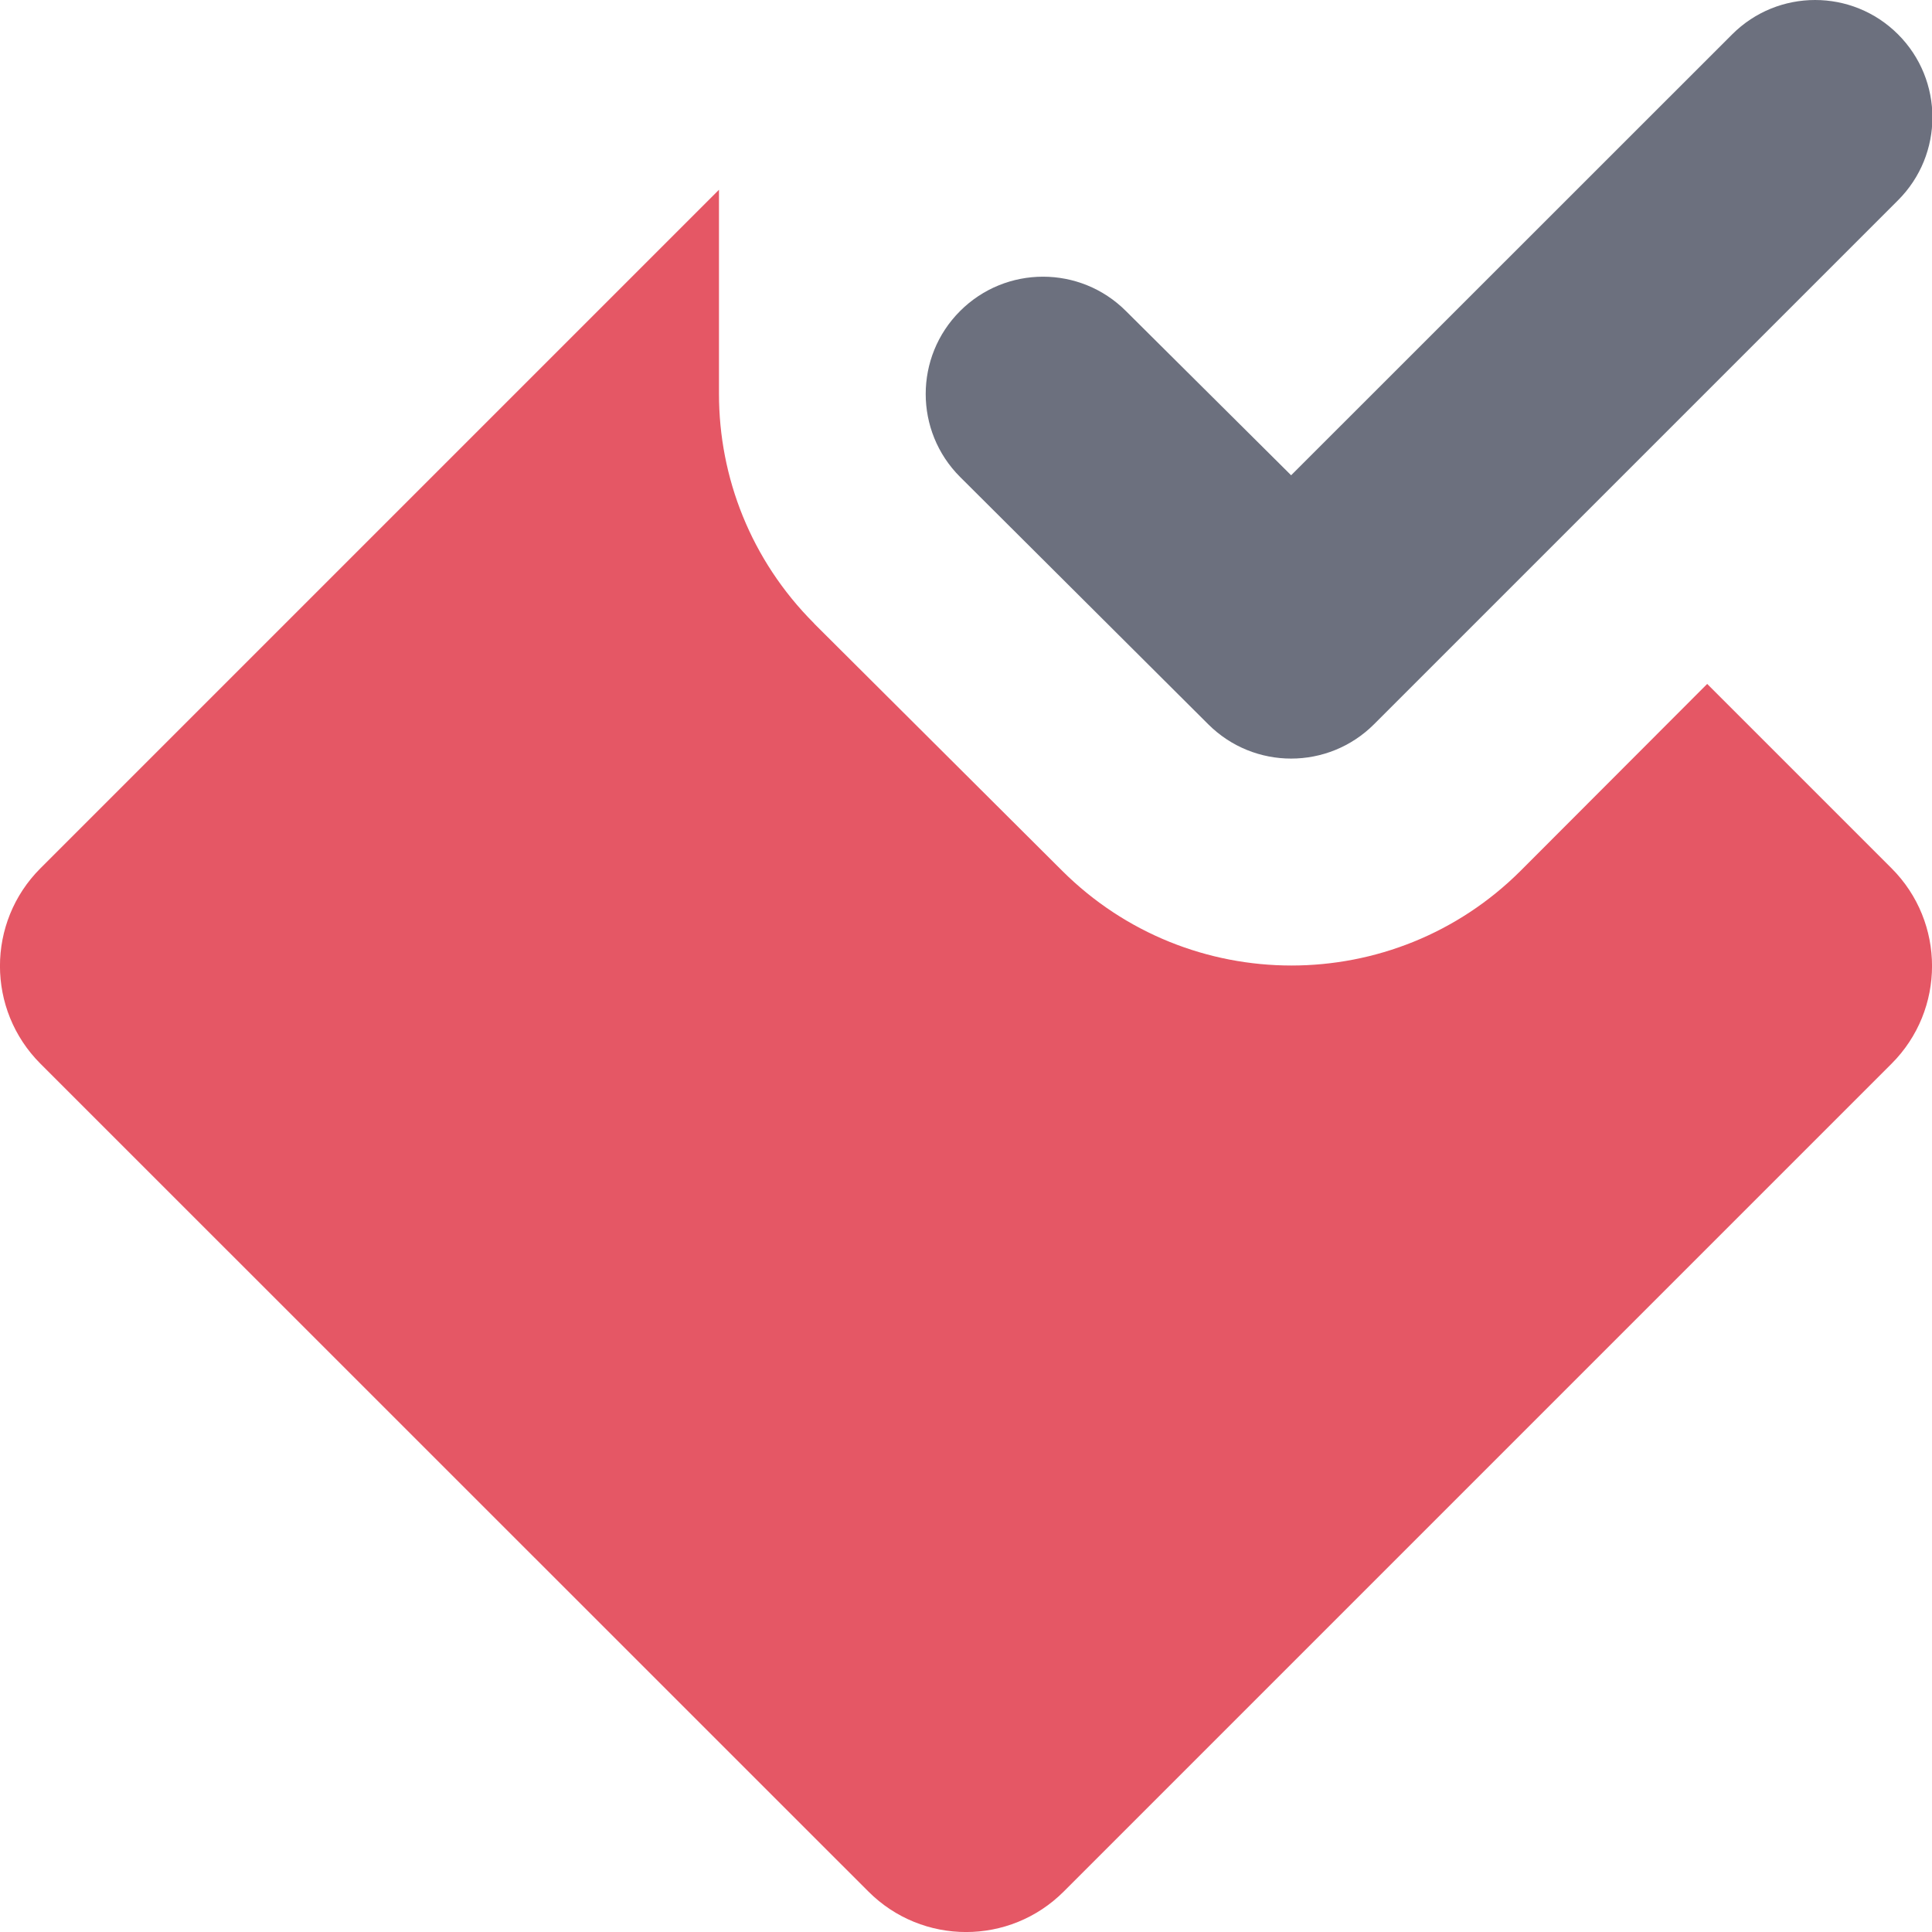
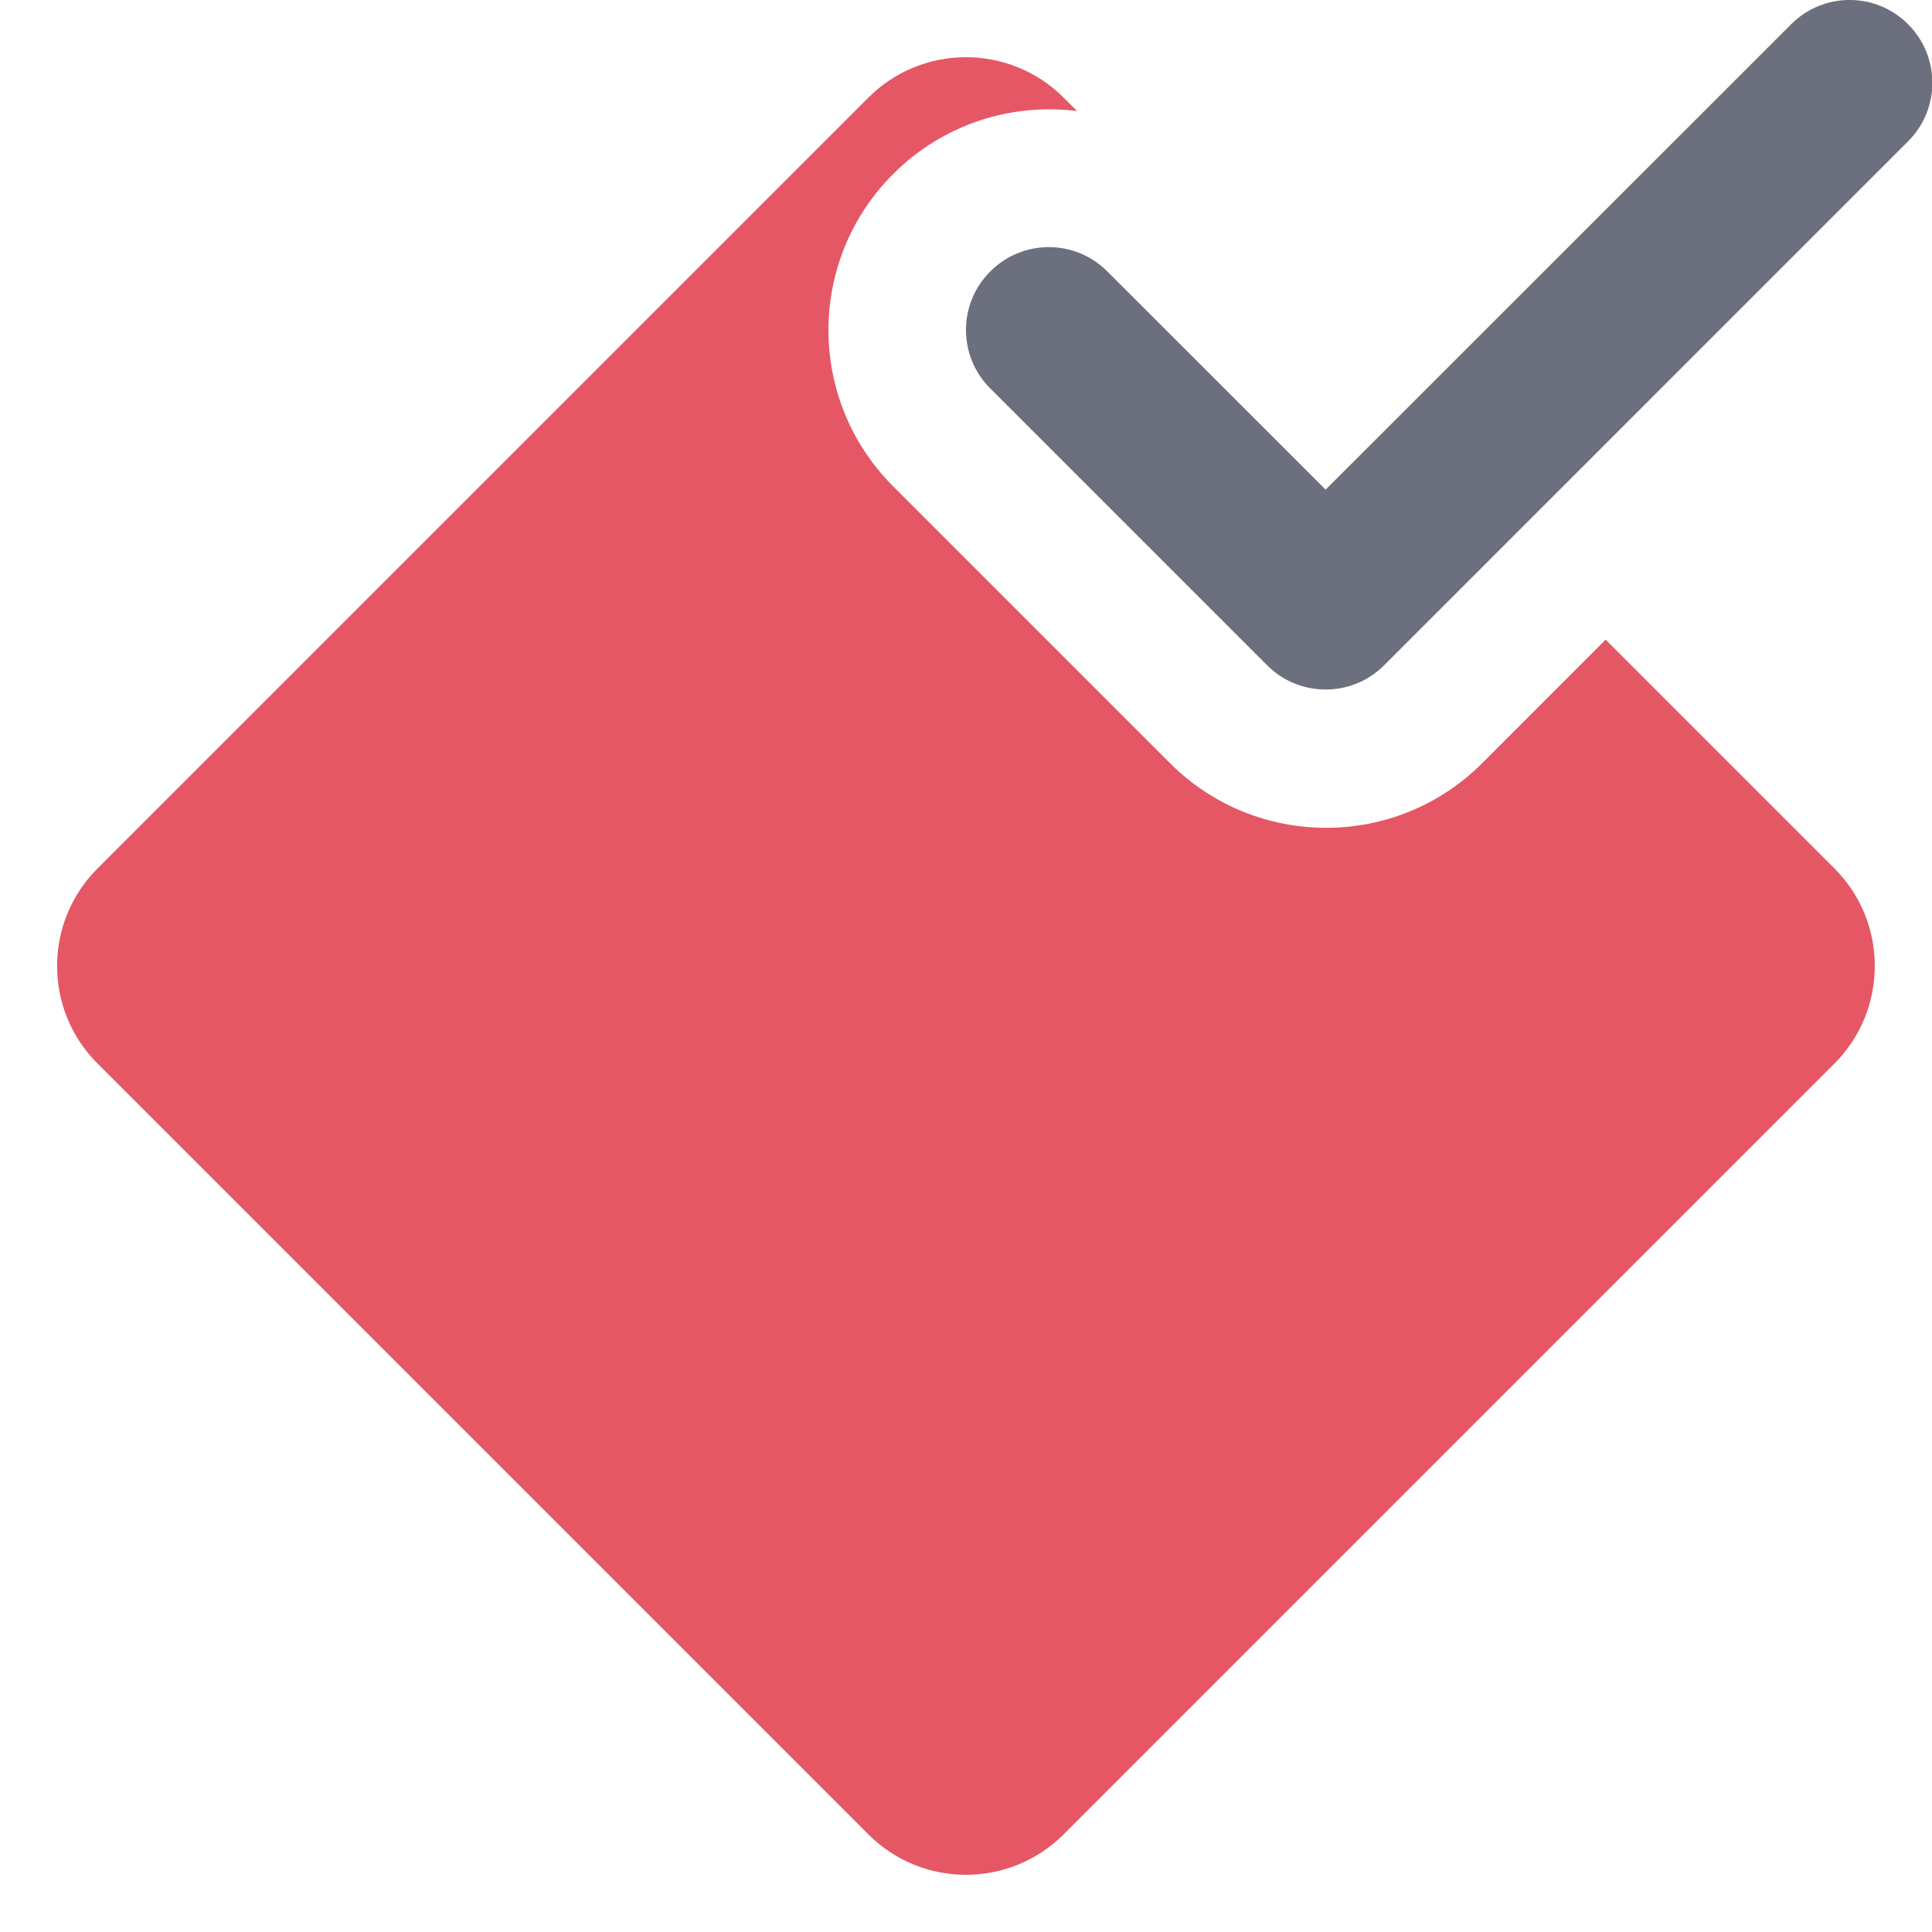
<svg xmlns="http://www.w3.org/2000/svg" width="14" height="14" viewBox="0 0 14 14" fill="none">
-   <path d="M5.21 2.855C5.21 3.457 5.44 4.058 5.899 4.517L5.9 4.519L7.697 6.31C8.615 7.225 10.102 7.226 11.02 6.309L12.371 4.956L13.707 6.292C14.098 6.683 14.098 7.317 13.707 7.708L7.708 13.707C7.317 14.098 6.684 14.098 6.293 13.707L0.293 7.708C-0.098 7.317 -0.098 6.683 0.293 6.292L5.21 1.375C5.21 2.031 5.21 2.629 5.21 2.855Z" fill="#E55765" />
-   <path fill-rule="evenodd" clip-rule="evenodd" d="M12.552 0.249C12.884 -0.083 13.422 -0.083 13.754 0.249C14.086 0.581 14.086 1.119 13.754 1.451L9.957 5.248C9.625 5.58 9.087 5.58 8.755 5.248L6.957 3.456C6.625 3.124 6.625 2.586 6.957 2.254C7.289 1.922 7.827 1.922 8.159 2.254L9.356 3.444L12.552 0.249Z" fill="#6C707E" />
+   <path fill-rule="evenodd" clip-rule="evenodd" d="M13.827 0.176C14.061 0.41 14.061 0.79 13.827 1.024L10.03 4.821C9.796 5.055 9.416 5.055 9.182 4.821L7.176 2.815C6.941 2.581 6.941 2.201 7.176 1.967C7.41 1.732 7.79 1.732 8.024 1.967L9.606 3.548L12.979 0.176C13.213 -0.059 13.593 -0.059 13.827 0.176Z" fill="#6C707E" />
+   <path d="M6.472 3.524C5.847 2.899 5.847 1.886 6.472 1.261C6.836 0.897 7.331 0.745 7.805 0.805L7.707 0.707C7.316 0.317 6.683 0.317 6.293 0.707L0.707 6.293C0.316 6.683 0.316 7.317 0.707 7.707L6.293 13.293C6.683 13.683 7.316 13.683 7.707 13.293L13.293 7.707C13.683 7.317 13.683 6.683 13.293 6.293L11.635 4.635L10.741 5.53C10.116 6.155 9.103 6.155 8.478 5.53L6.472 3.524Z" fill="#E55765" />
</svg>
